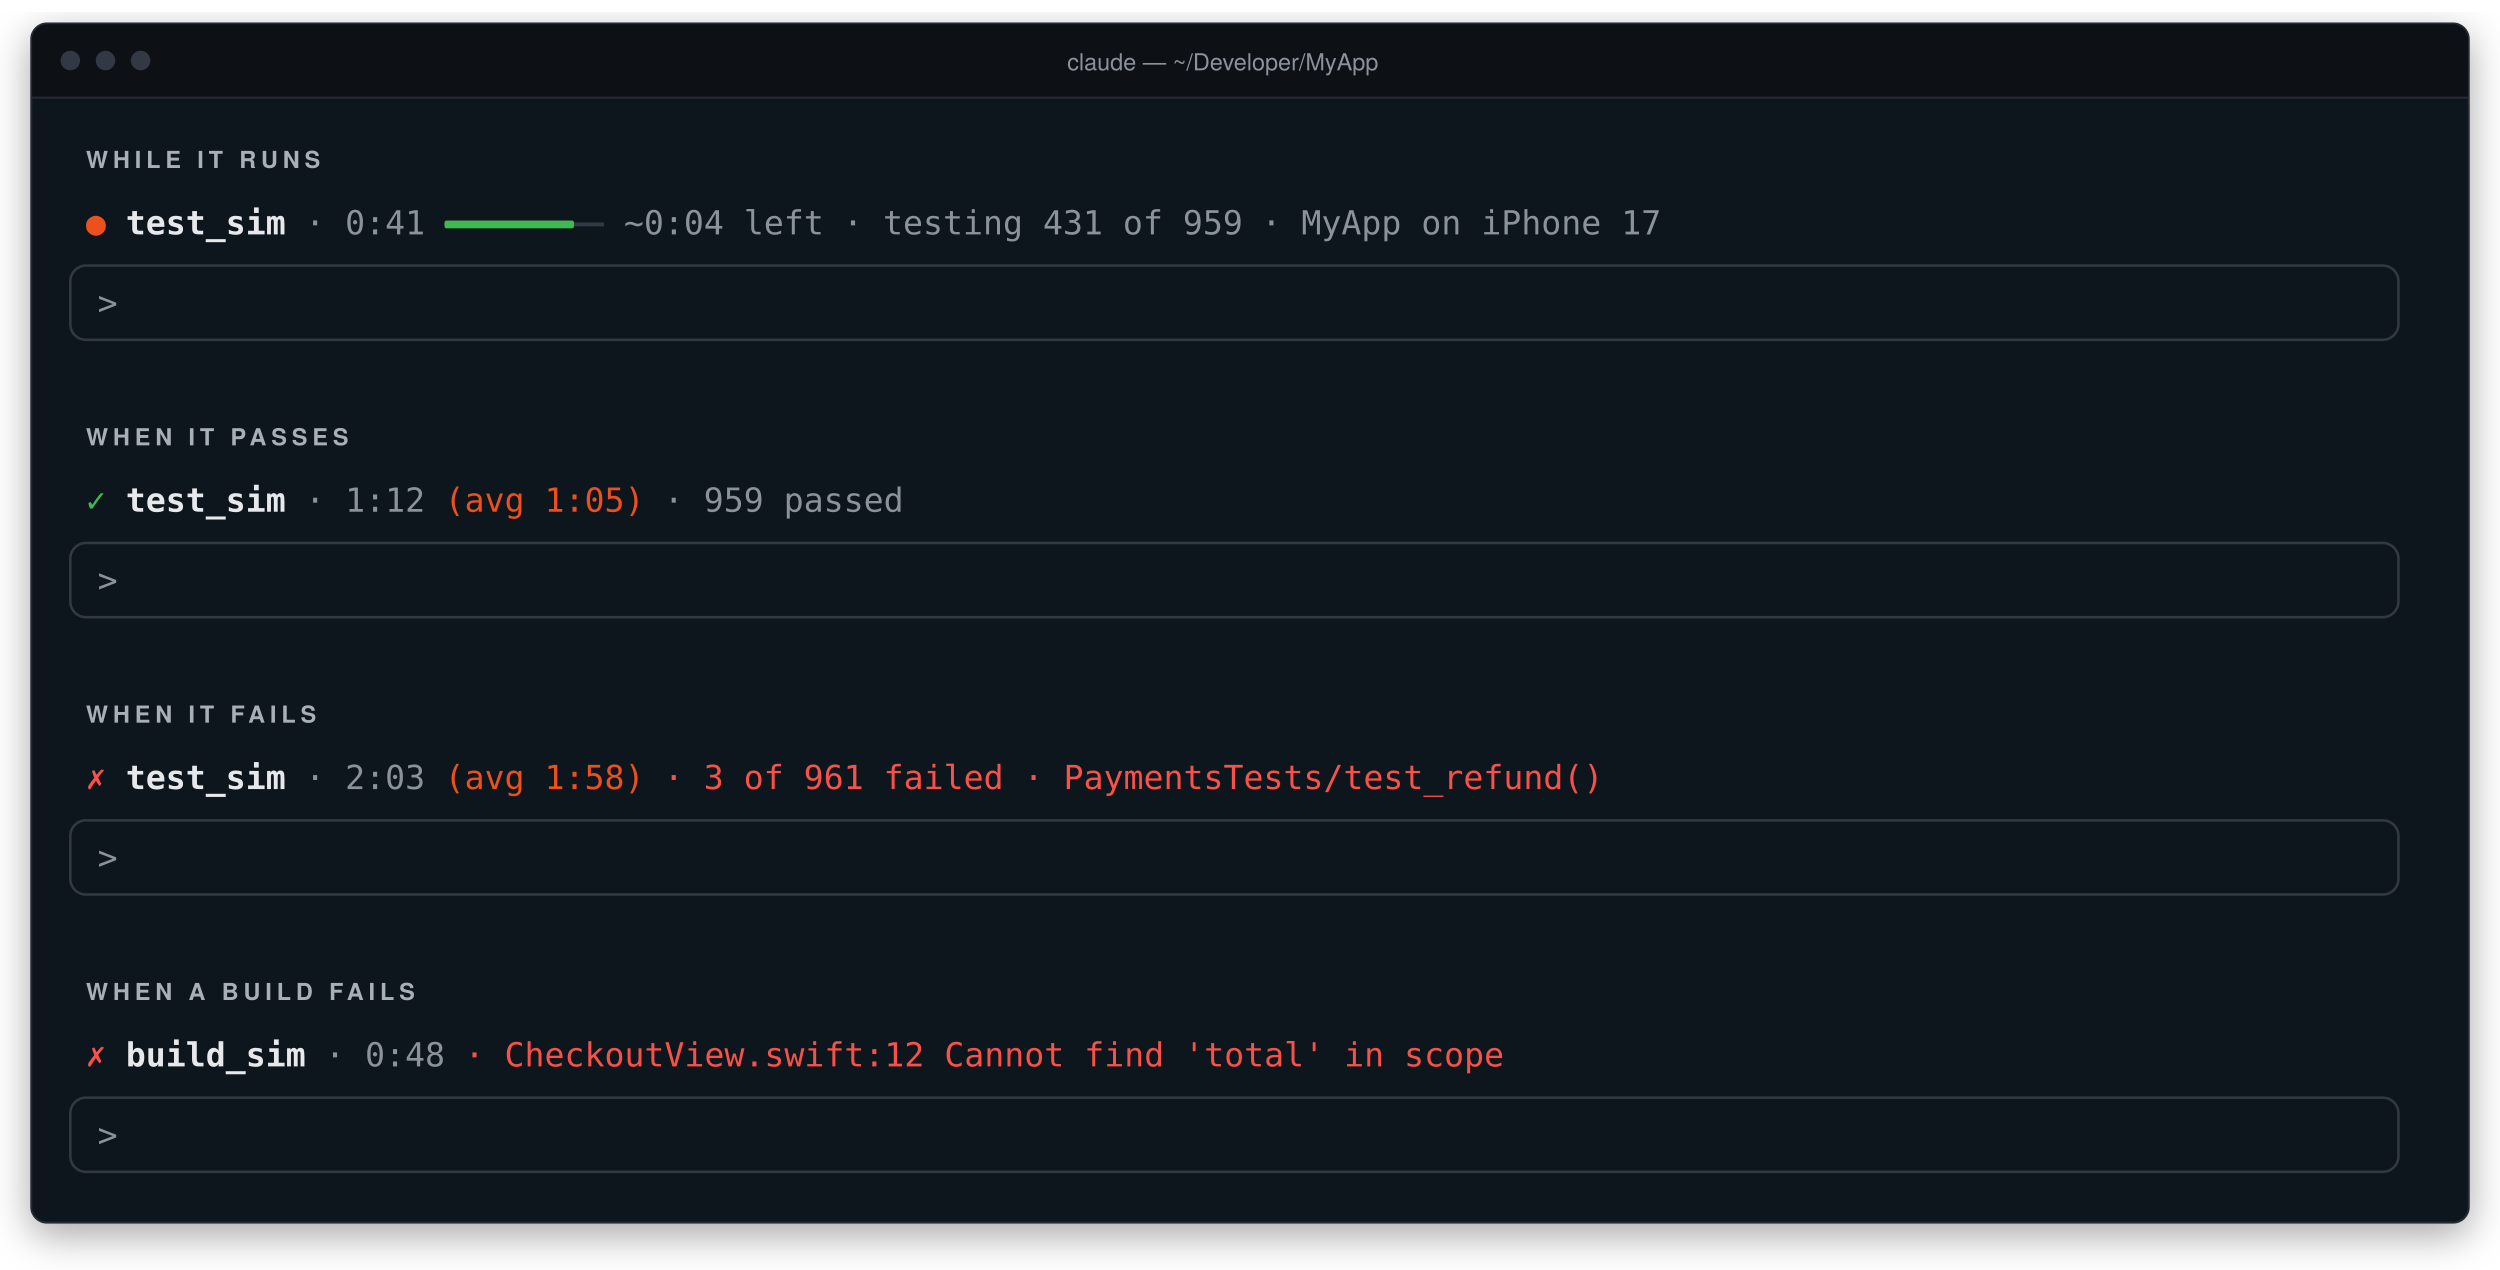
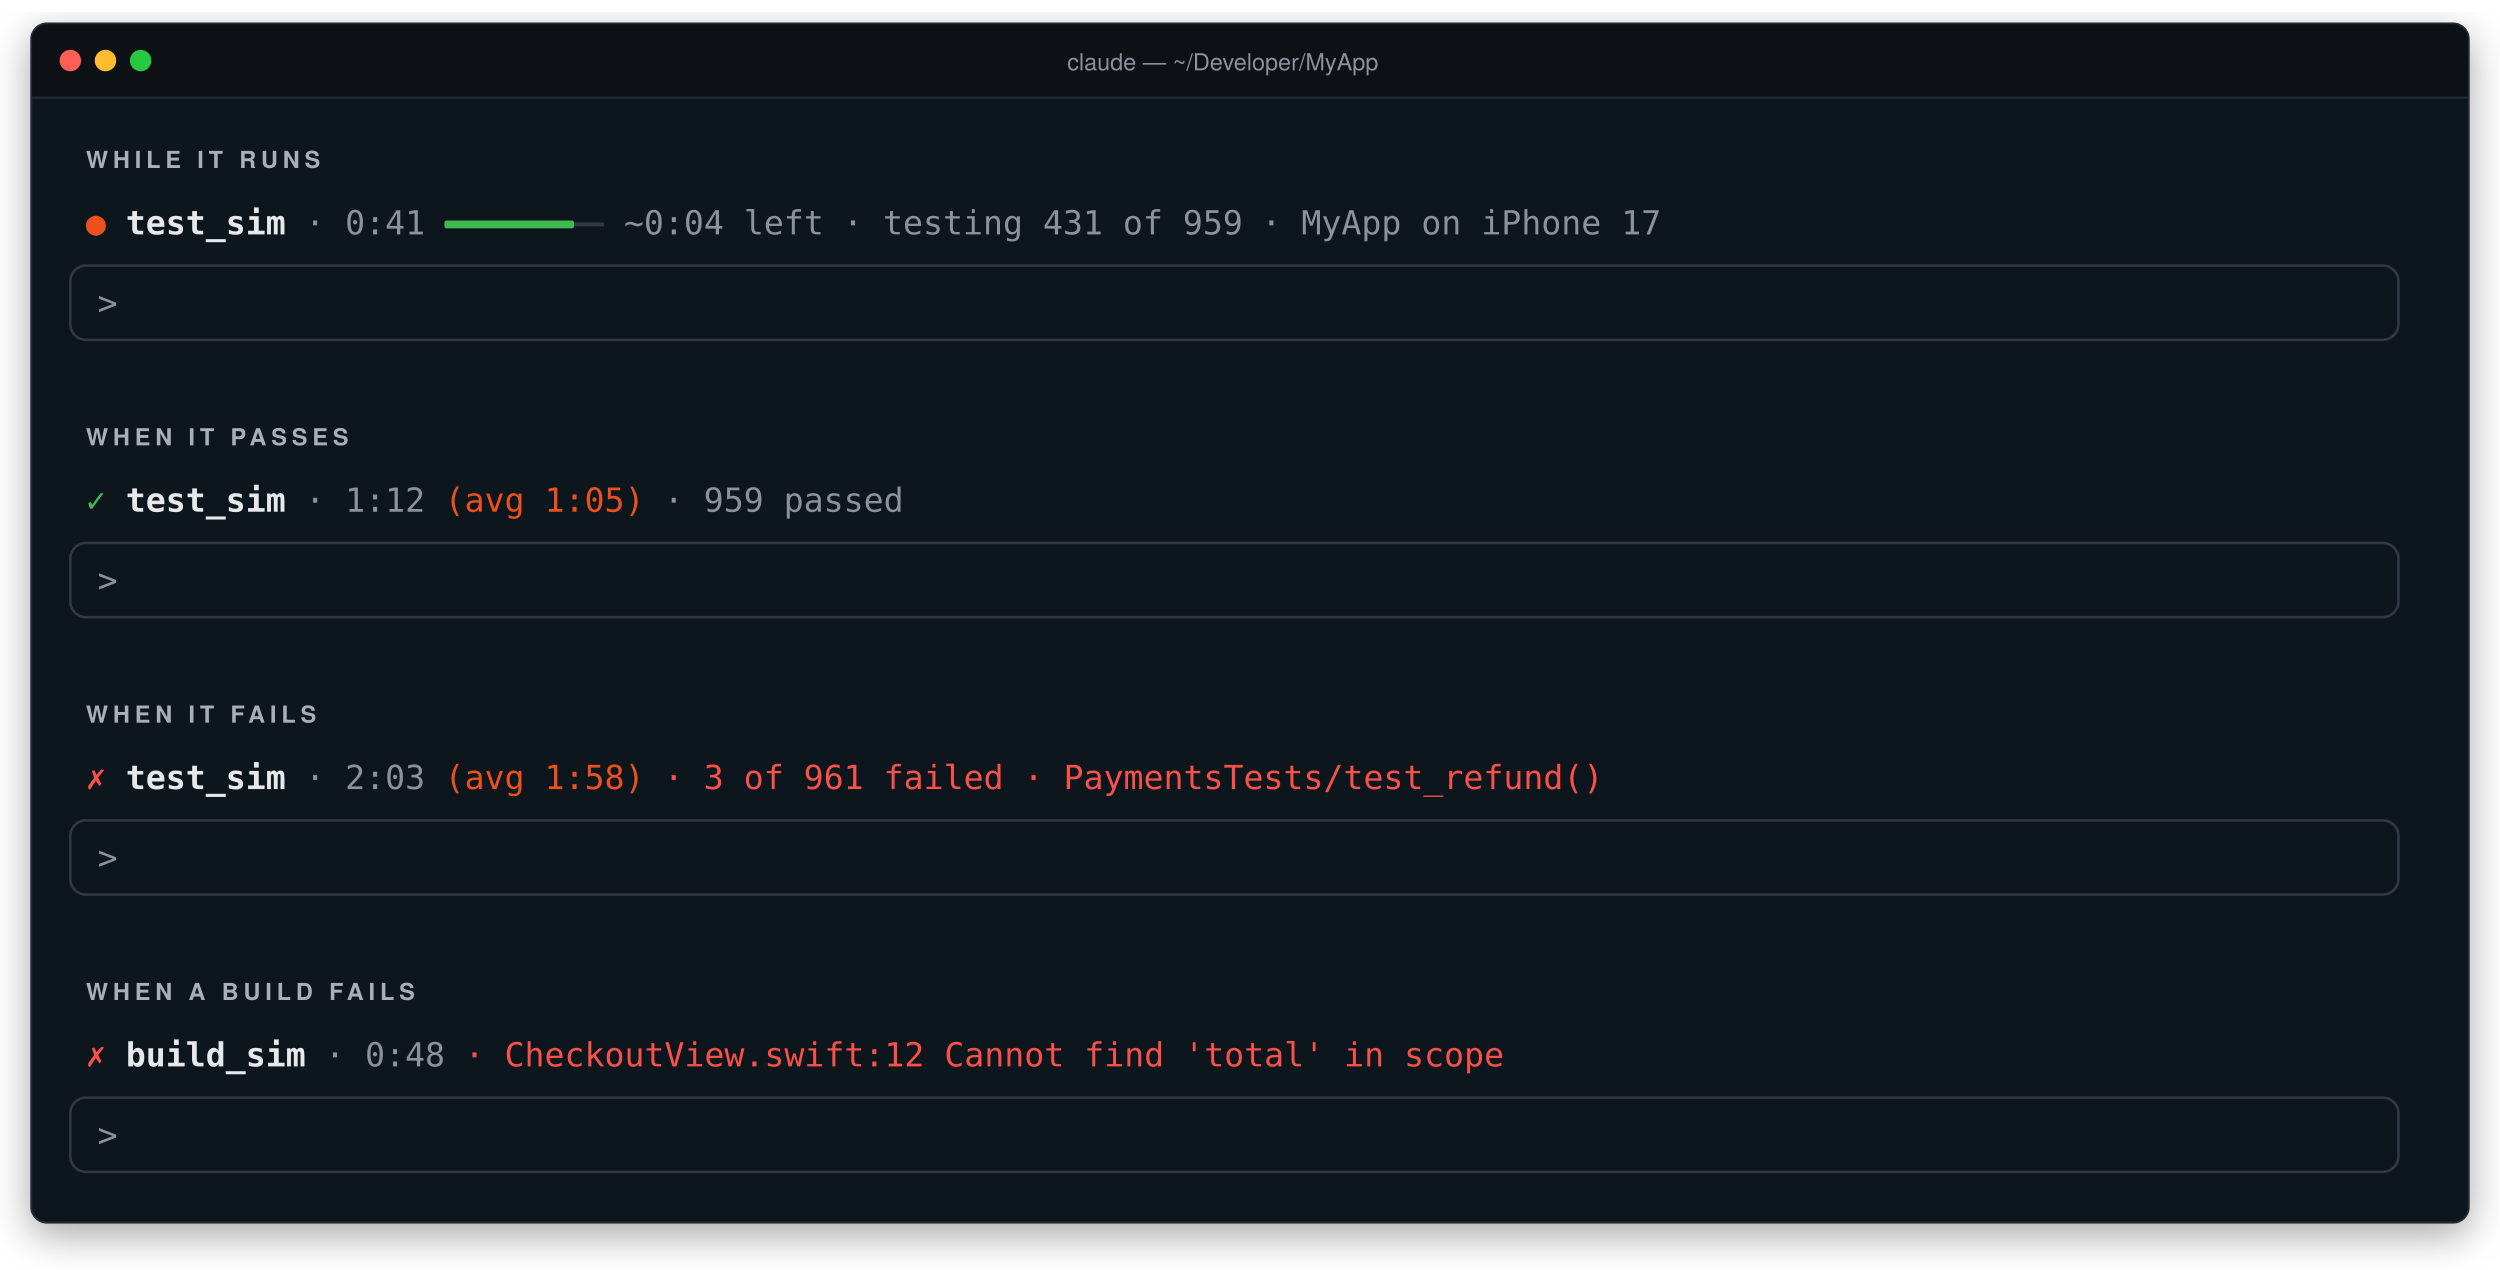
<svg xmlns="http://www.w3.org/2000/svg" width="1280" height="650" viewBox="0 0 1280 650">
  <defs>
    <filter id="shadow" x="-10%" y="-10%" width="120%" height="130%">
      <feGaussianBlur in="SourceAlpha" stdDeviation="10" />
      <feOffset dy="6" />
      <feComponentTransfer>
        <feFuncA type="linear" slope="0.35" />
      </feComponentTransfer>
      <feMerge>
        <feMergeNode />
        <feMergeNode in="SourceGraphic" />
      </feMerge>
    </filter>
    <marker id="arrow" viewBox="0 0 10 10" refX="9" refY="5" markerWidth="7" markerHeight="7" orient="auto">
      <path d="M0 0 L10 5 L0 10 z" fill="#6e7681" />
    </marker>
  </defs>
  <g filter="url(#shadow)">
    <rect x="16" y="12" width="1248" height="614" rx="8" fill="#11151b" stroke="#262c35" />
  </g>
  <path d="M16.5 50 v-30 a7.5 7.5 0 0 1 7.5 -7.5 h1232 a7.5 7.5 0 0 1 7.5 7.5 v30 z" fill="#0d1015" />
  <line x1="16" y1="50" x2="1264" y2="50" stroke="#262c35" />
-   <circle cx="36" cy="31" r="5" fill="#323944" />
-   <circle cx="54" cy="31" r="5" fill="#323944" />
-   <circle cx="72" cy="31" r="5" fill="#323944" />
+   <circle cx="36" cy="31" r="5.5" fill="#ff5f57" />
+   <circle cx="54" cy="31" r="5.5" fill="#febc2e" />
+   <circle cx="72" cy="31" r="5.5" fill="#28c840" />
  <text x="546.4" y="36.0" font-family="Helvetica Neue" font-size="12" fill="#8b929c" xml:space="preserve">claude — ~/Developer/MyApp</text>
  <text x="44.0" y="86.0" font-family="Helvetica Neue" font-size="12" font-weight="600" letter-spacing="2.5" fill="#a9afb9" xml:space="preserve">WHILE IT RUNS</text>
  <text x="44.0" y="120.0" font-family="JetBrains Mono, JetBrainsMono Nerd Font Mono, SF Mono, Menlo, monospace" font-size="17" fill="#ec501d" xml:space="preserve">●</text>
  <text x="54.2" y="120.0" font-family="JetBrains Mono, JetBrainsMono Nerd Font Mono, SF Mono, Menlo, monospace" font-size="17" fill="#e6e8eb" xml:space="preserve"> </text>
  <text x="64.4" y="120.0" font-family="JetBrains Mono, JetBrainsMono Nerd Font Mono, SF Mono, Menlo, monospace" font-size="17" font-weight="600" fill="#e6e8eb" xml:space="preserve">test_sim</text>
  <text x="146.0" y="120.0" font-family="JetBrains Mono, JetBrainsMono Nerd Font Mono, SF Mono, Menlo, monospace" font-size="17" fill="#8b929c" xml:space="preserve"> · 0:41</text>
  <text x="217.4" y="120.0" font-family="JetBrains Mono, JetBrainsMono Nerd Font Mono, SF Mono, Menlo, monospace" font-size="17" fill="#e6e8eb" xml:space="preserve"> </text>
  <rect x="227.6" y="113.9" width="81.6" height="2" fill="#323944" />
  <rect x="227.6" y="112.9" width="66.3" height="4" rx="1" fill="#3fb950" />
  <text x="309.2" y="120.0" font-family="JetBrains Mono, JetBrainsMono Nerd Font Mono, SF Mono, Menlo, monospace" font-size="17" fill="#8b929c" xml:space="preserve"> ~0:04 left</text>
  <text x="421.4" y="120.0" font-family="JetBrains Mono, JetBrainsMono Nerd Font Mono, SF Mono, Menlo, monospace" font-size="17" fill="#8b929c" xml:space="preserve"> · testing 431 of 959</text>
  <text x="635.6" y="120.0" font-family="JetBrains Mono, JetBrainsMono Nerd Font Mono, SF Mono, Menlo, monospace" font-size="17" fill="#8b929c" xml:space="preserve"> · MyApp on iPhone 17</text>
  <rect x="36.0" y="136.0" width="1192.0" height="38" rx="8" fill="none" stroke="#323944" stroke-width="1.3" />
  <text x="50.0" y="161.0" font-family="JetBrains Mono, JetBrainsMono Nerd Font Mono, SF Mono, Menlo, monospace" font-size="17" fill="#8b929c" xml:space="preserve">&gt;</text>
  <text x="44.0" y="228.0" font-family="Helvetica Neue" font-size="12" font-weight="600" letter-spacing="2.5" fill="#a9afb9" xml:space="preserve">WHEN IT PASSES</text>
  <text x="44.0" y="262.0" font-family="JetBrains Mono, JetBrainsMono Nerd Font Mono, SF Mono, Menlo, monospace" font-size="17" fill="#3fb950" xml:space="preserve">✓</text>
  <text x="54.2" y="262.0" font-family="JetBrains Mono, JetBrainsMono Nerd Font Mono, SF Mono, Menlo, monospace" font-size="17" fill="#e6e8eb" xml:space="preserve"> </text>
  <text x="64.4" y="262.0" font-family="JetBrains Mono, JetBrainsMono Nerd Font Mono, SF Mono, Menlo, monospace" font-size="17" font-weight="600" fill="#e6e8eb" xml:space="preserve">test_sim</text>
  <text x="146.0" y="262.0" font-family="JetBrains Mono, JetBrainsMono Nerd Font Mono, SF Mono, Menlo, monospace" font-size="17" fill="#8b929c" xml:space="preserve"> · 1:12</text>
  <text x="217.4" y="262.0" font-family="JetBrains Mono, JetBrainsMono Nerd Font Mono, SF Mono, Menlo, monospace" font-size="17" fill="#ec501d" xml:space="preserve"> (avg 1:05)</text>
  <text x="329.6" y="262.0" font-family="JetBrains Mono, JetBrainsMono Nerd Font Mono, SF Mono, Menlo, monospace" font-size="17" fill="#8b929c" xml:space="preserve"> · 959 passed</text>
  <rect x="36.0" y="278.0" width="1192.0" height="38" rx="8" fill="none" stroke="#323944" stroke-width="1.3" />
  <text x="50.0" y="303.0" font-family="JetBrains Mono, JetBrainsMono Nerd Font Mono, SF Mono, Menlo, monospace" font-size="17" fill="#8b929c" xml:space="preserve">&gt;</text>
  <text x="44.0" y="370.0" font-family="Helvetica Neue" font-size="12" font-weight="600" letter-spacing="2.5" fill="#a9afb9" xml:space="preserve">WHEN IT FAILS</text>
  <text x="44.0" y="404.0" font-family="JetBrains Mono, JetBrainsMono Nerd Font Mono, SF Mono, Menlo, monospace" font-size="17" fill="#f85149" xml:space="preserve">✗</text>
  <text x="54.2" y="404.0" font-family="JetBrains Mono, JetBrainsMono Nerd Font Mono, SF Mono, Menlo, monospace" font-size="17" fill="#e6e8eb" xml:space="preserve"> </text>
  <text x="64.4" y="404.0" font-family="JetBrains Mono, JetBrainsMono Nerd Font Mono, SF Mono, Menlo, monospace" font-size="17" font-weight="600" fill="#e6e8eb" xml:space="preserve">test_sim</text>
  <text x="146.0" y="404.0" font-family="JetBrains Mono, JetBrainsMono Nerd Font Mono, SF Mono, Menlo, monospace" font-size="17" fill="#8b929c" xml:space="preserve"> · 2:03</text>
  <text x="217.4" y="404.0" font-family="JetBrains Mono, JetBrainsMono Nerd Font Mono, SF Mono, Menlo, monospace" font-size="17" fill="#ec501d" xml:space="preserve"> (avg 1:58)</text>
  <text x="329.6" y="404.0" font-family="JetBrains Mono, JetBrainsMono Nerd Font Mono, SF Mono, Menlo, monospace" font-size="17" fill="#f85149" xml:space="preserve"> · 3 of 961 failed · PaymentsTests/test_refund()</text>
  <rect x="36.0" y="420.0" width="1192.0" height="38" rx="8" fill="none" stroke="#323944" stroke-width="1.3" />
  <text x="50.0" y="445.0" font-family="JetBrains Mono, JetBrainsMono Nerd Font Mono, SF Mono, Menlo, monospace" font-size="17" fill="#8b929c" xml:space="preserve">&gt;</text>
  <text x="44.0" y="512.0" font-family="Helvetica Neue" font-size="12" font-weight="600" letter-spacing="2.5" fill="#a9afb9" xml:space="preserve">WHEN A BUILD FAILS</text>
  <text x="44.0" y="546.0" font-family="JetBrains Mono, JetBrainsMono Nerd Font Mono, SF Mono, Menlo, monospace" font-size="17" fill="#f85149" xml:space="preserve">✗</text>
  <text x="54.2" y="546.0" font-family="JetBrains Mono, JetBrainsMono Nerd Font Mono, SF Mono, Menlo, monospace" font-size="17" fill="#e6e8eb" xml:space="preserve"> </text>
  <text x="64.4" y="546.0" font-family="JetBrains Mono, JetBrainsMono Nerd Font Mono, SF Mono, Menlo, monospace" font-size="17" font-weight="600" fill="#e6e8eb" xml:space="preserve">build_sim</text>
  <text x="156.2" y="546.0" font-family="JetBrains Mono, JetBrainsMono Nerd Font Mono, SF Mono, Menlo, monospace" font-size="17" fill="#8b929c" xml:space="preserve"> · 0:48</text>
  <text x="227.6" y="546.0" font-family="JetBrains Mono, JetBrainsMono Nerd Font Mono, SF Mono, Menlo, monospace" font-size="17" fill="#f85149" xml:space="preserve"> · CheckoutView.swift:12 Cannot find 'total' in scope</text>
  <rect x="36.0" y="562.0" width="1192.0" height="38" rx="8" fill="none" stroke="#323944" stroke-width="1.3" />
  <text x="50.0" y="587.0" font-family="JetBrains Mono, JetBrainsMono Nerd Font Mono, SF Mono, Menlo, monospace" font-size="17" fill="#8b929c" xml:space="preserve">&gt;</text>
</svg>
